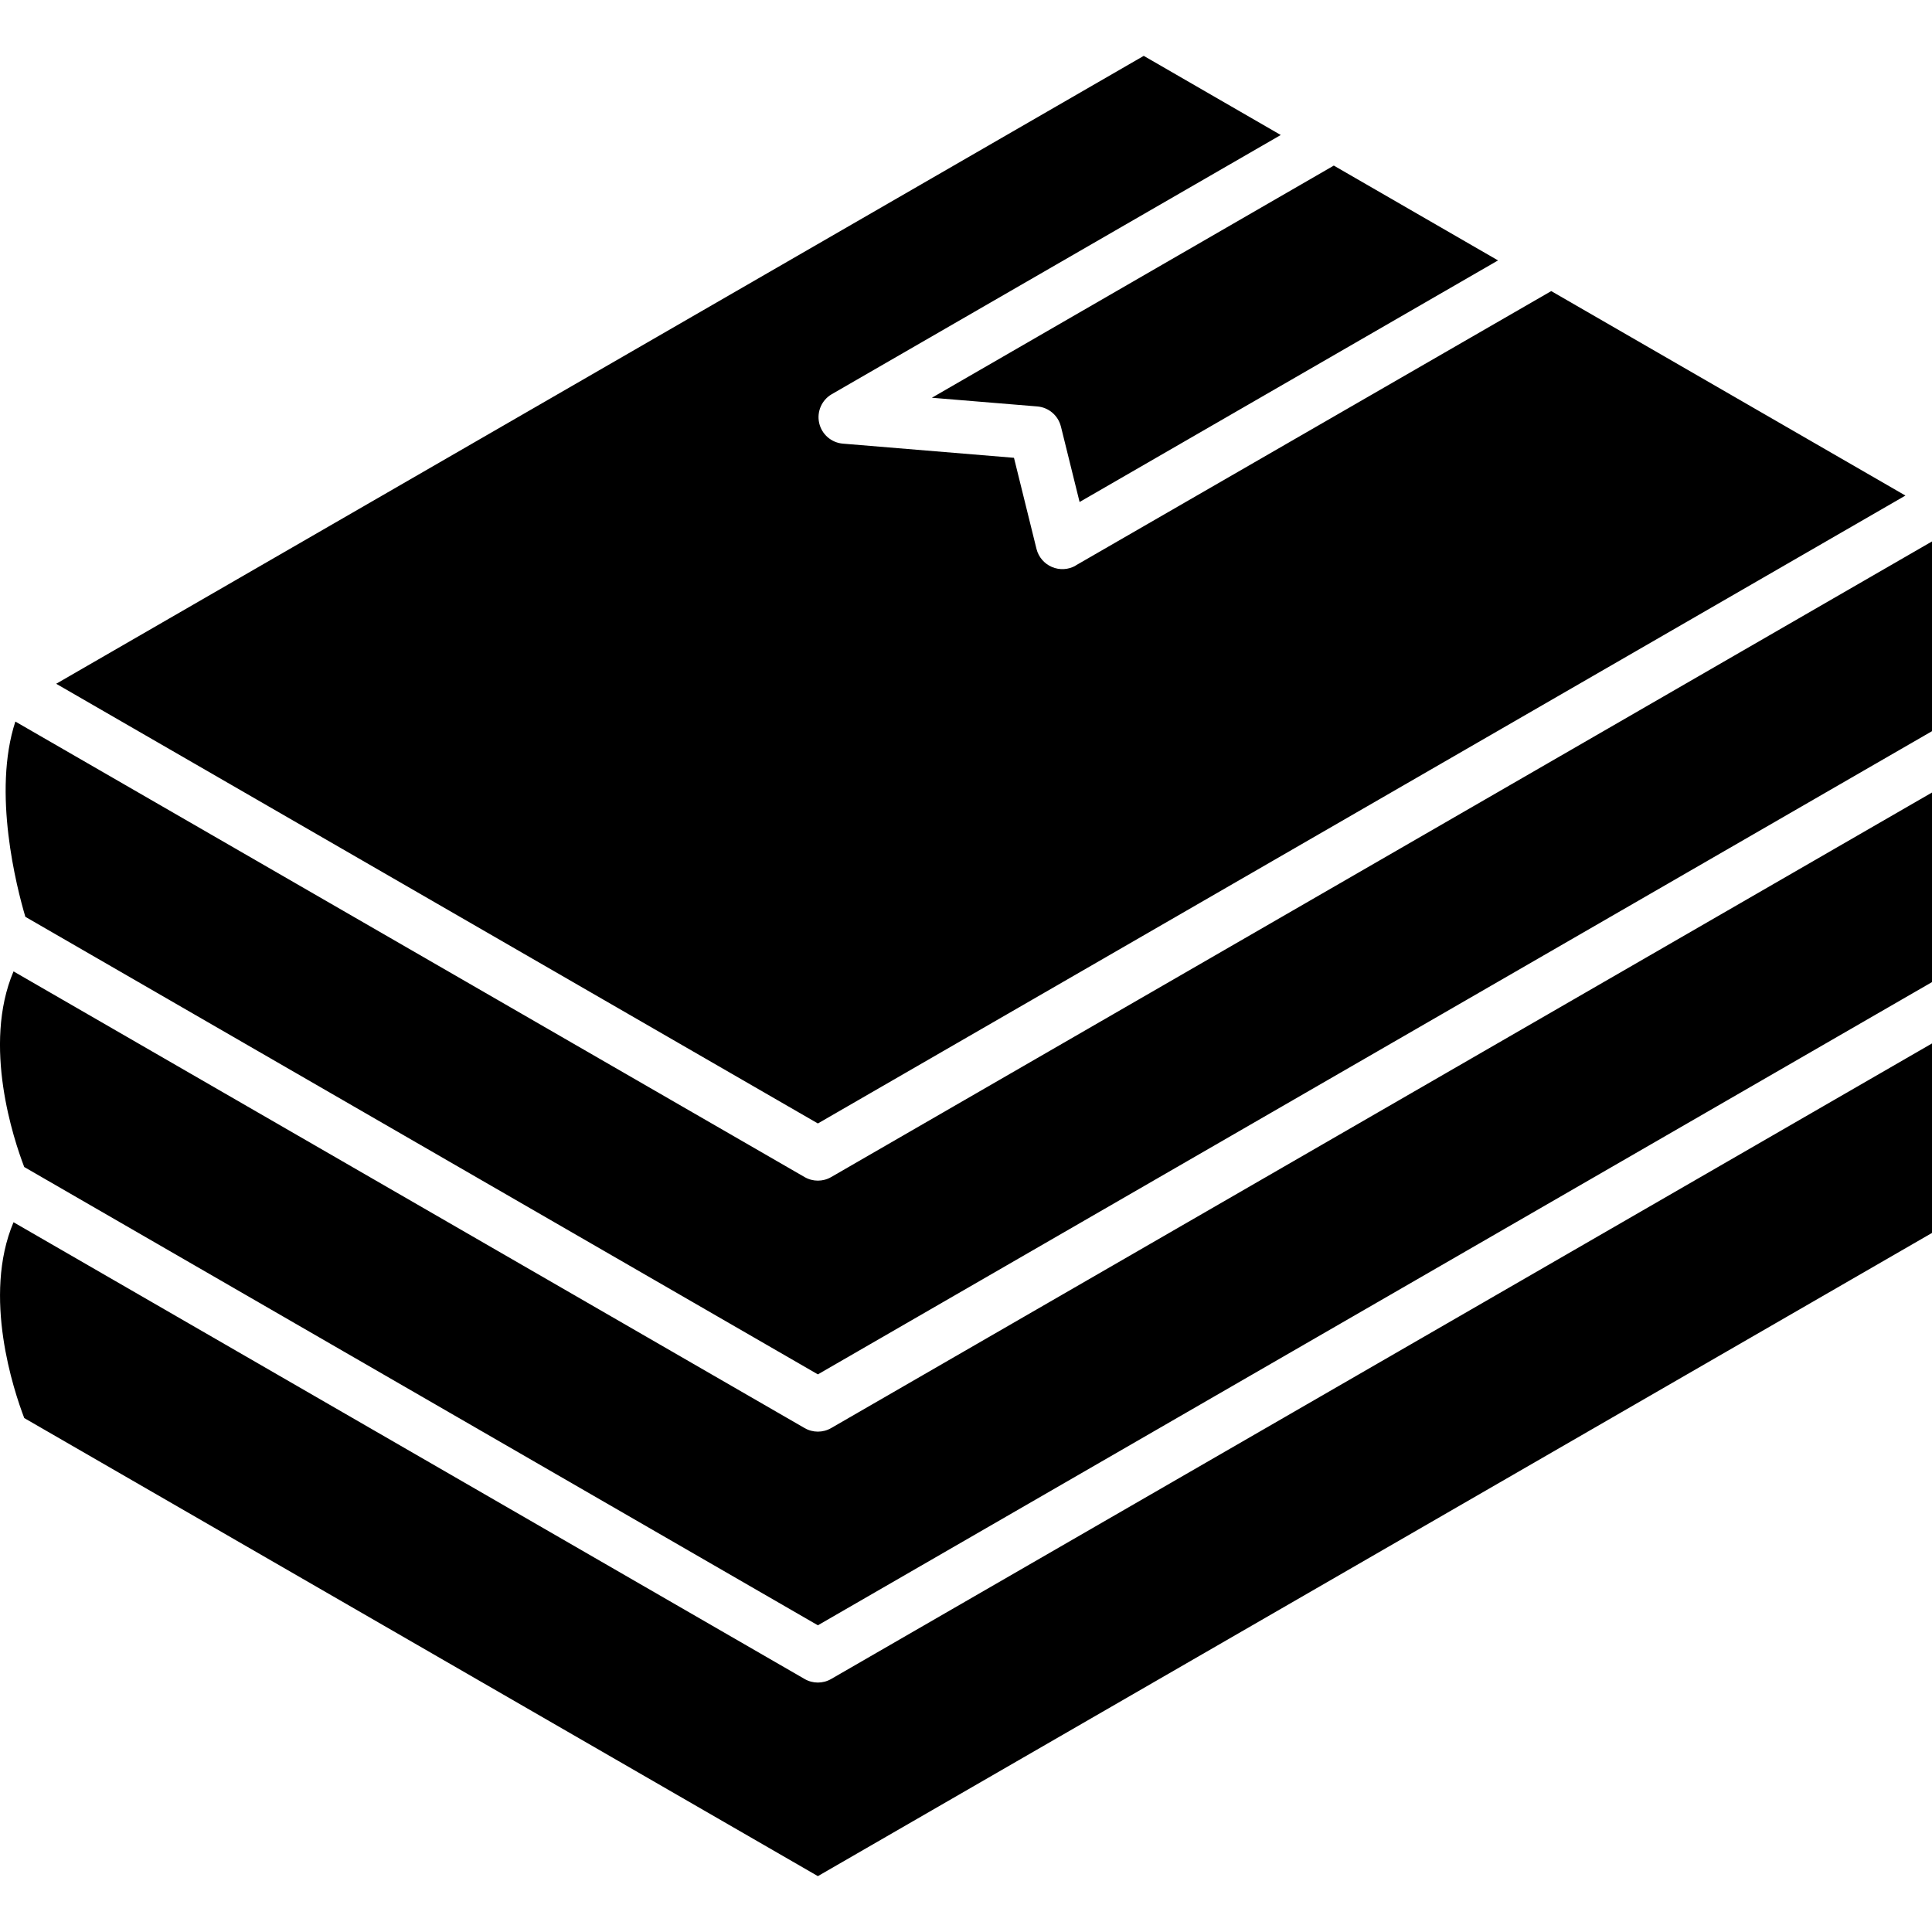
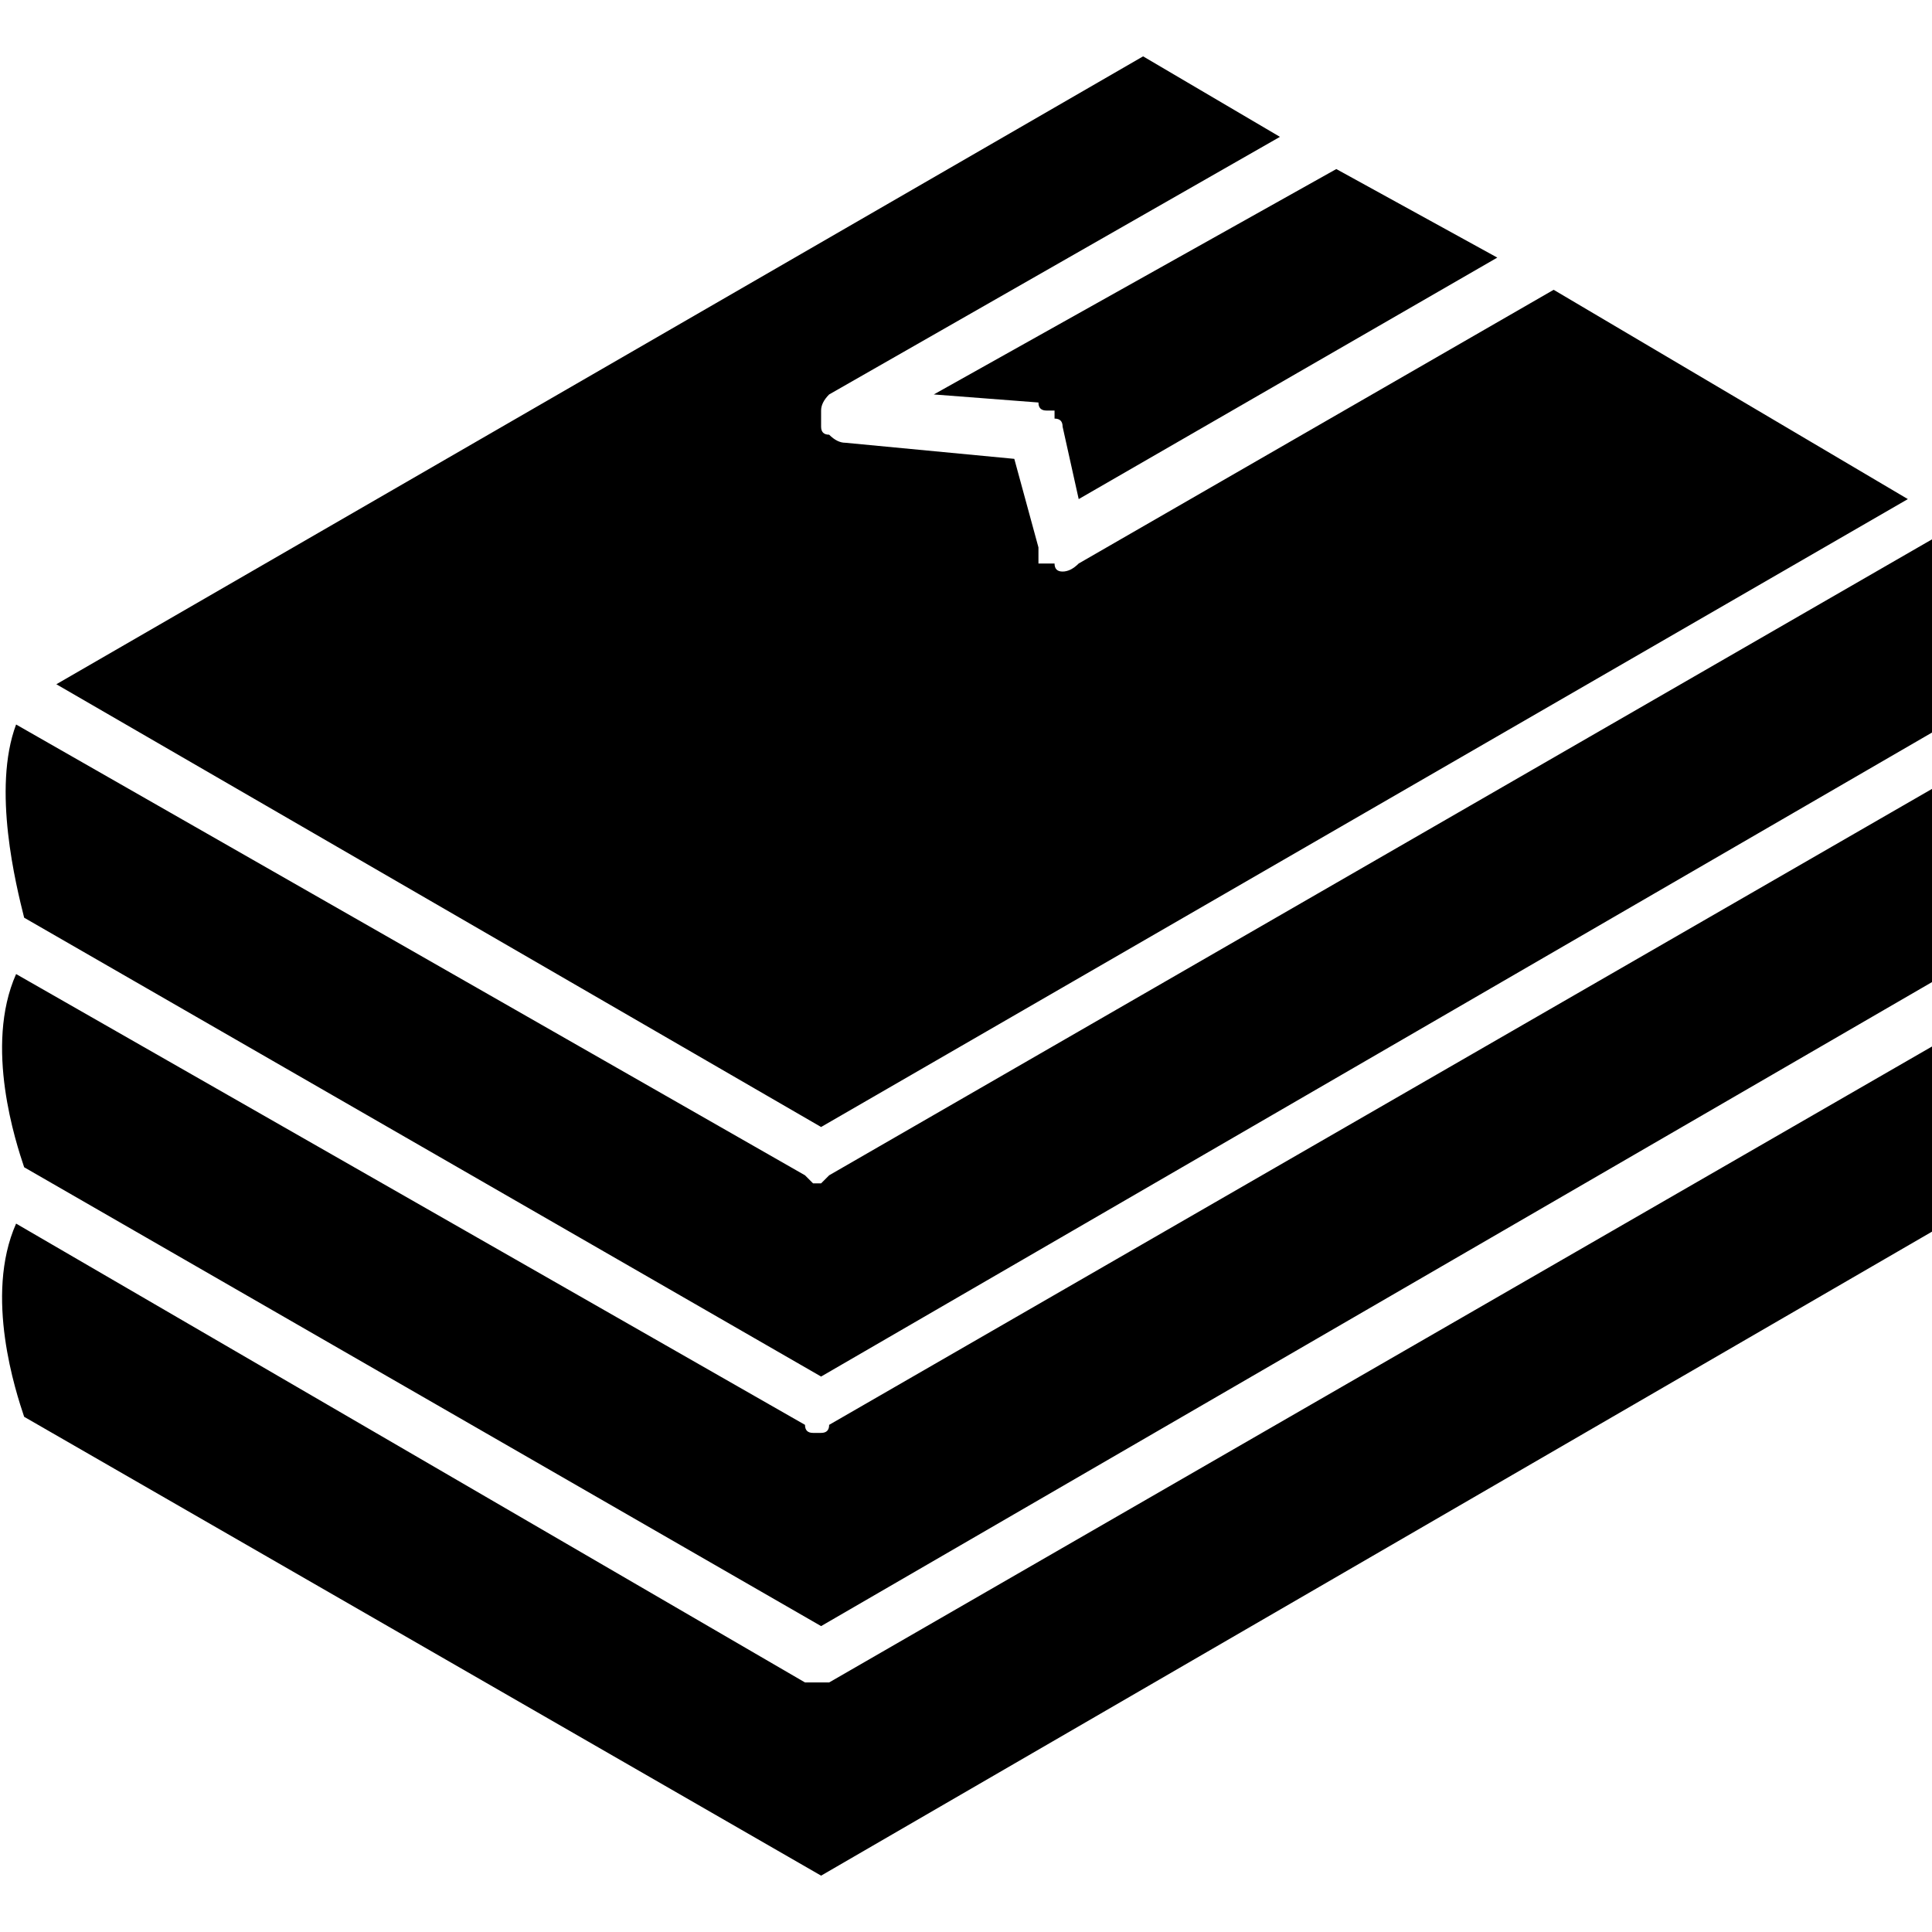
- <svg xmlns="http://www.w3.org/2000/svg" width="24" height="24" viewBox="0 0 24 24">
-   <path fill="currentColor" d="M.301 17.615C.171 17.275-.221 16.103.168 15.183L9.995 20.857A.329.329 0 0010.325 20.857L24 12.962V15.316L10.16 23.306.3 17.615ZM.191 8.963C-.097 9.84.206 11.021.315 11.389L10.16 17.073 24 9.083V6.726L10.325 14.622A.329.329 0 019.995 14.622L.19 8.963ZM13.361 7.027A.332.332 0 0112.876 6.82L12.596 5.687 10.47 5.511A.33.33 0 0110.332 4.897L15.91 1.677 14.208.694.698 8.494 10.16 13.956 23.67 6.156 19.27 3.616 13.36 7.026ZM13.179 5.298 13.411 6.236 18.609 3.235 16.569 2.057 11.576 4.941 12.886 5.049A.33.33 0 0113.179 5.299ZM24 9.845 10.325 17.74A.329.329 0 019.995 17.74L.168 12.067C-.222 12.986.171 14.158.301 14.497L10.16 20.19 24 12.2V9.844Z" />
+ <svg xmlns="http://www.w3.org/2000/svg" version="1.2" viewBox="0 0 24 24" width="24" height="24">
+   <style />
+   <path d="m0.3 17.6c-0.1-0.3-0.5-1.5-0.1-2.4l9.8 5.7q0 0 0.1 0 0 0 0.1 0 0 0 0 0 0.1 0 0.1 0l13.7-7.9v2.3l-13.8 8c0 0-9.9-5.7-9.9-5.7zm-0.1-8.6c-0.3 0.8 0 2 0.1 2.4l9.9 5.7 13.8-8v-2.4l-13.7 7.9q0 0-0.1 0.1 0 0 0 0-0.1 0-0.1 0-0.1-0.1-0.1-0.1c0 0-9.8-5.6-9.8-5.6zm13.2-2q-0.1 0.1-0.2 0.1-0.1 0-0.1-0.1-0.1 0-0.2 0 0-0.1 0-0.2l-0.3-1.1-2.1-0.2q-0.1 0-0.2-0.1-0.1 0-0.1-0.1 0-0.2 0-0.2 0-0.1 0.1-0.2l5.6-3.2-1.7-1-13.5 7.8 9.5 5.5 13.5-7.8-4.4-2.6c0 0-5.9 3.4-5.9 3.4zm-0.2-1.7l0.2 0.9 5.2-3-2-1.1-5 2.8 1.3 0.1q0 0.1 0.1 0.1 0 0 0.1 0 0 0.1 0 0.1 0.1 0 0.1 0.1zm10.8 4.5l-13.7 7.9q0 0.1-0.1 0.1 0 0 0 0-0.1 0-0.1 0-0.1 0-0.1-0.1l-9.8-5.6c-0.4 0.9 0 2.1 0.1 2.4l9.9 5.7 13.8-8c0 0 0-2.4 0-2.4z" />
</svg>
